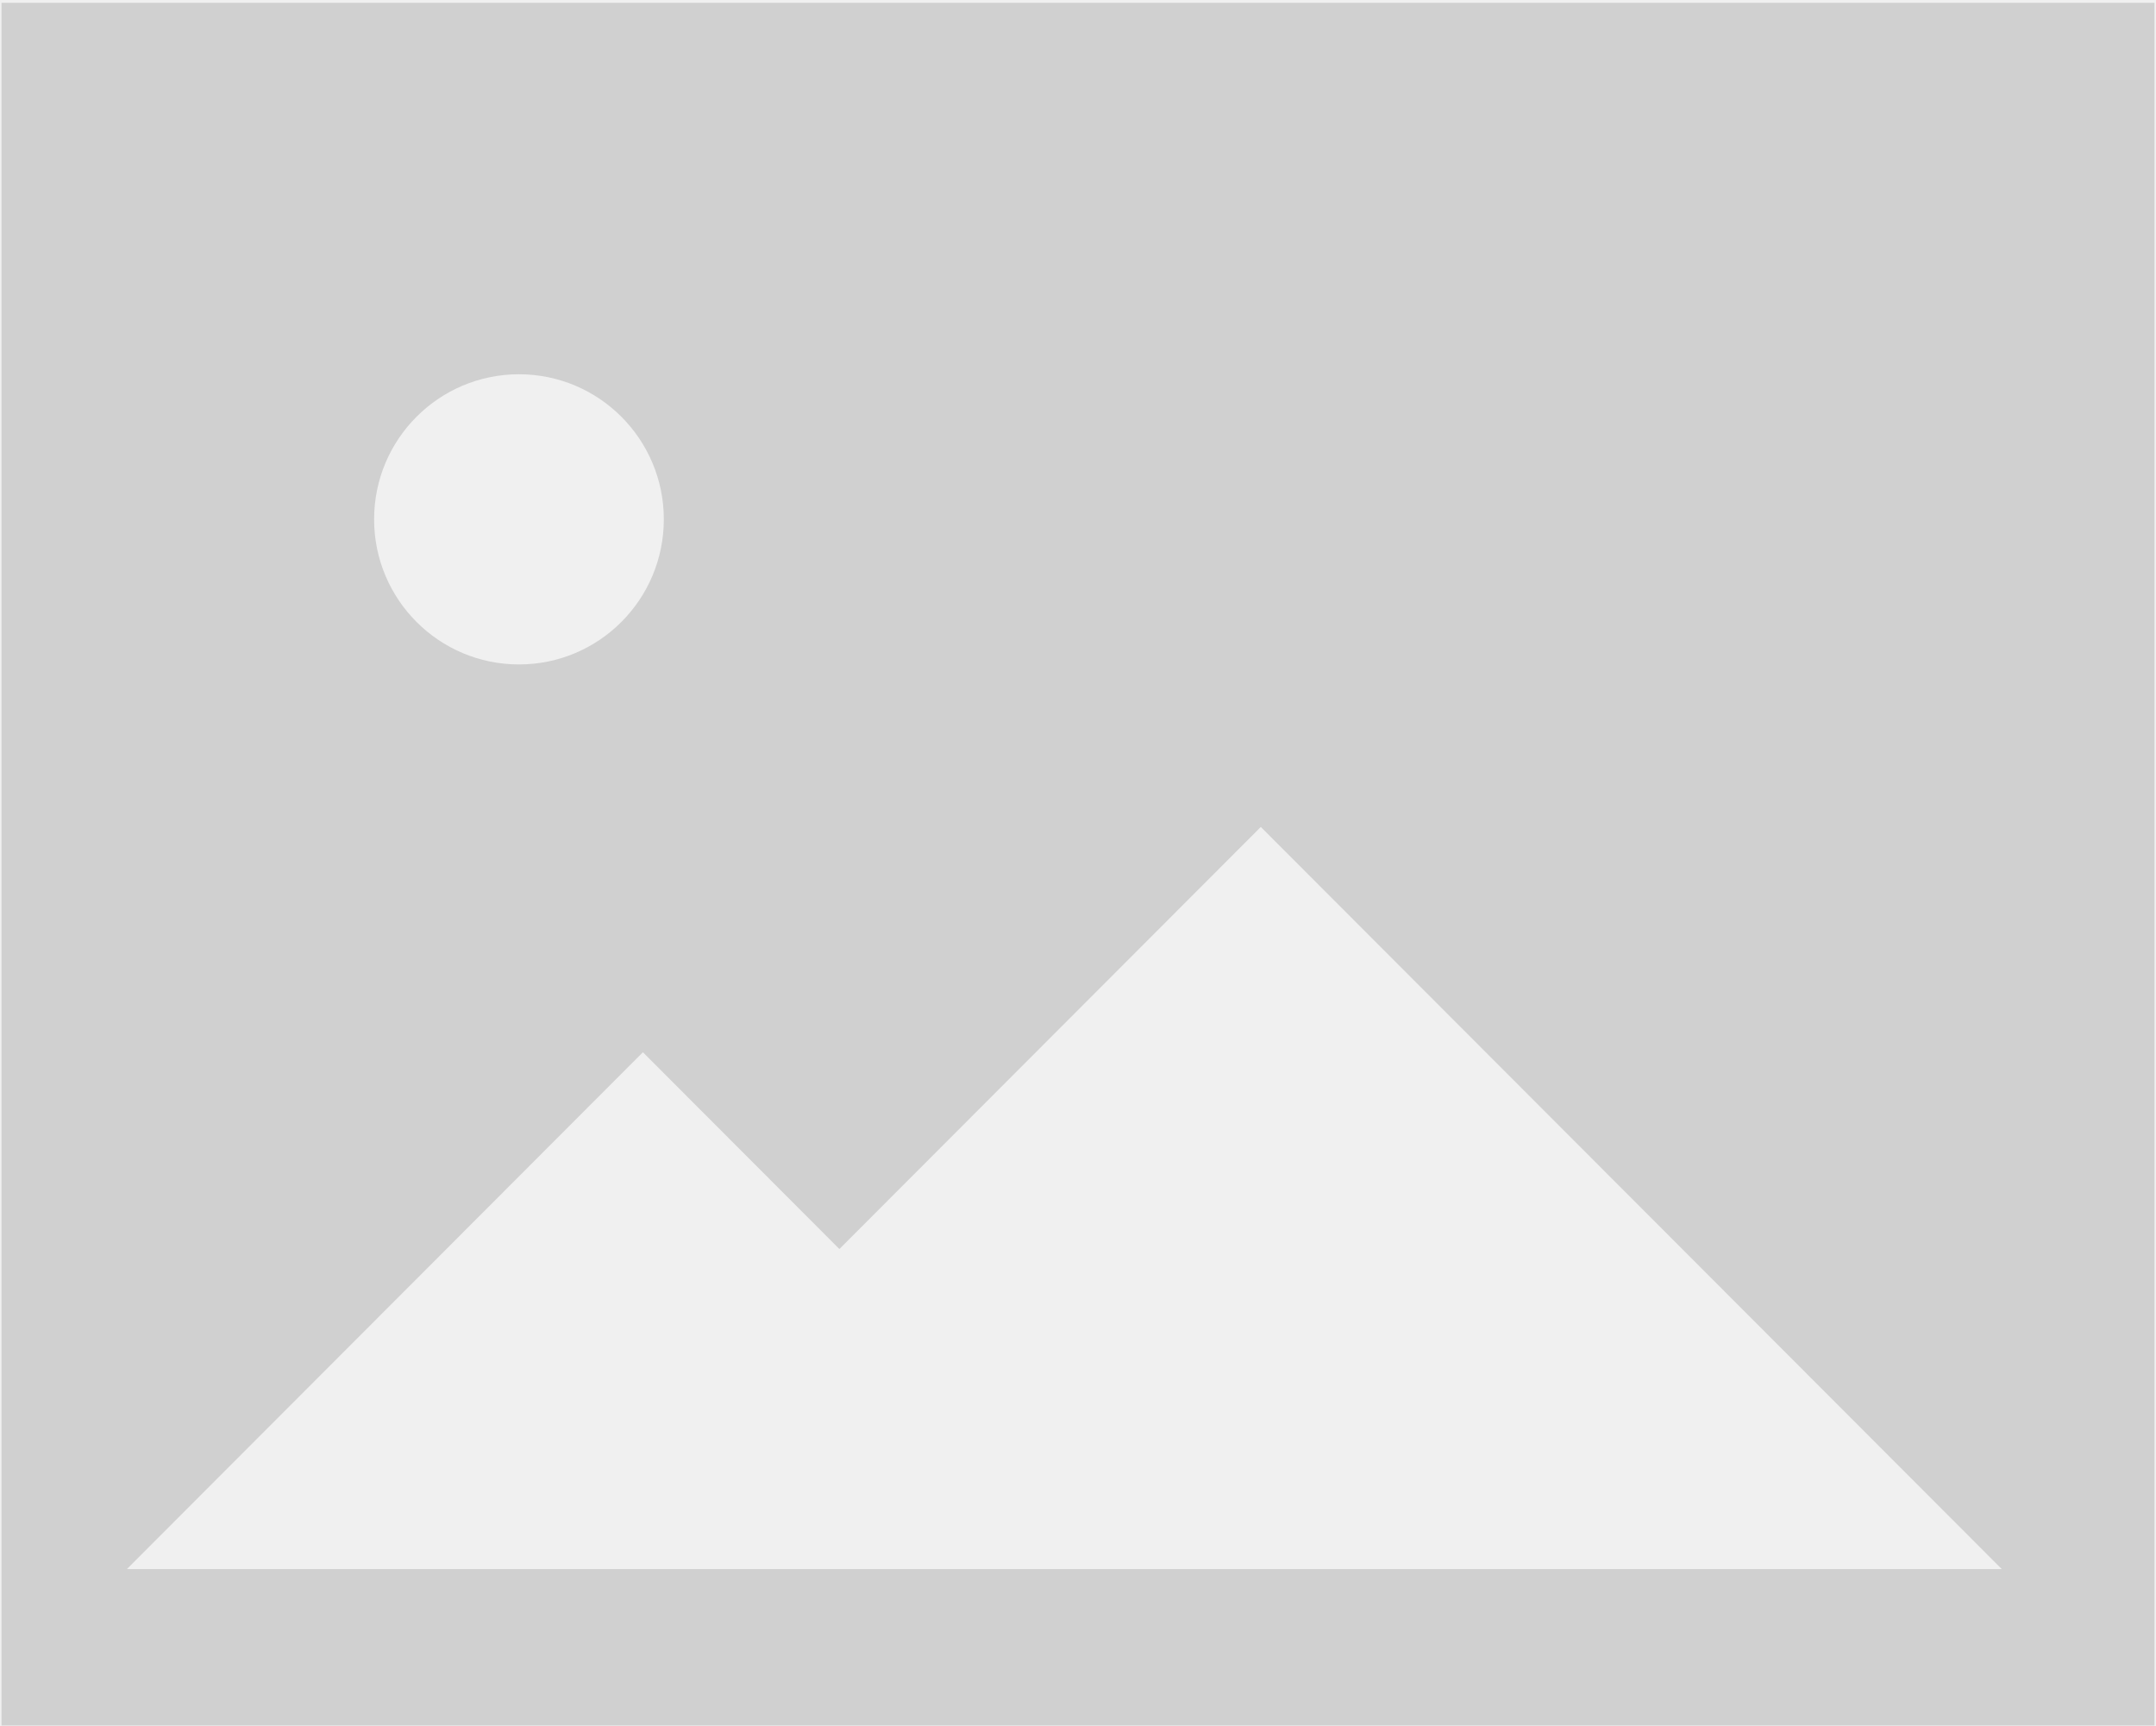
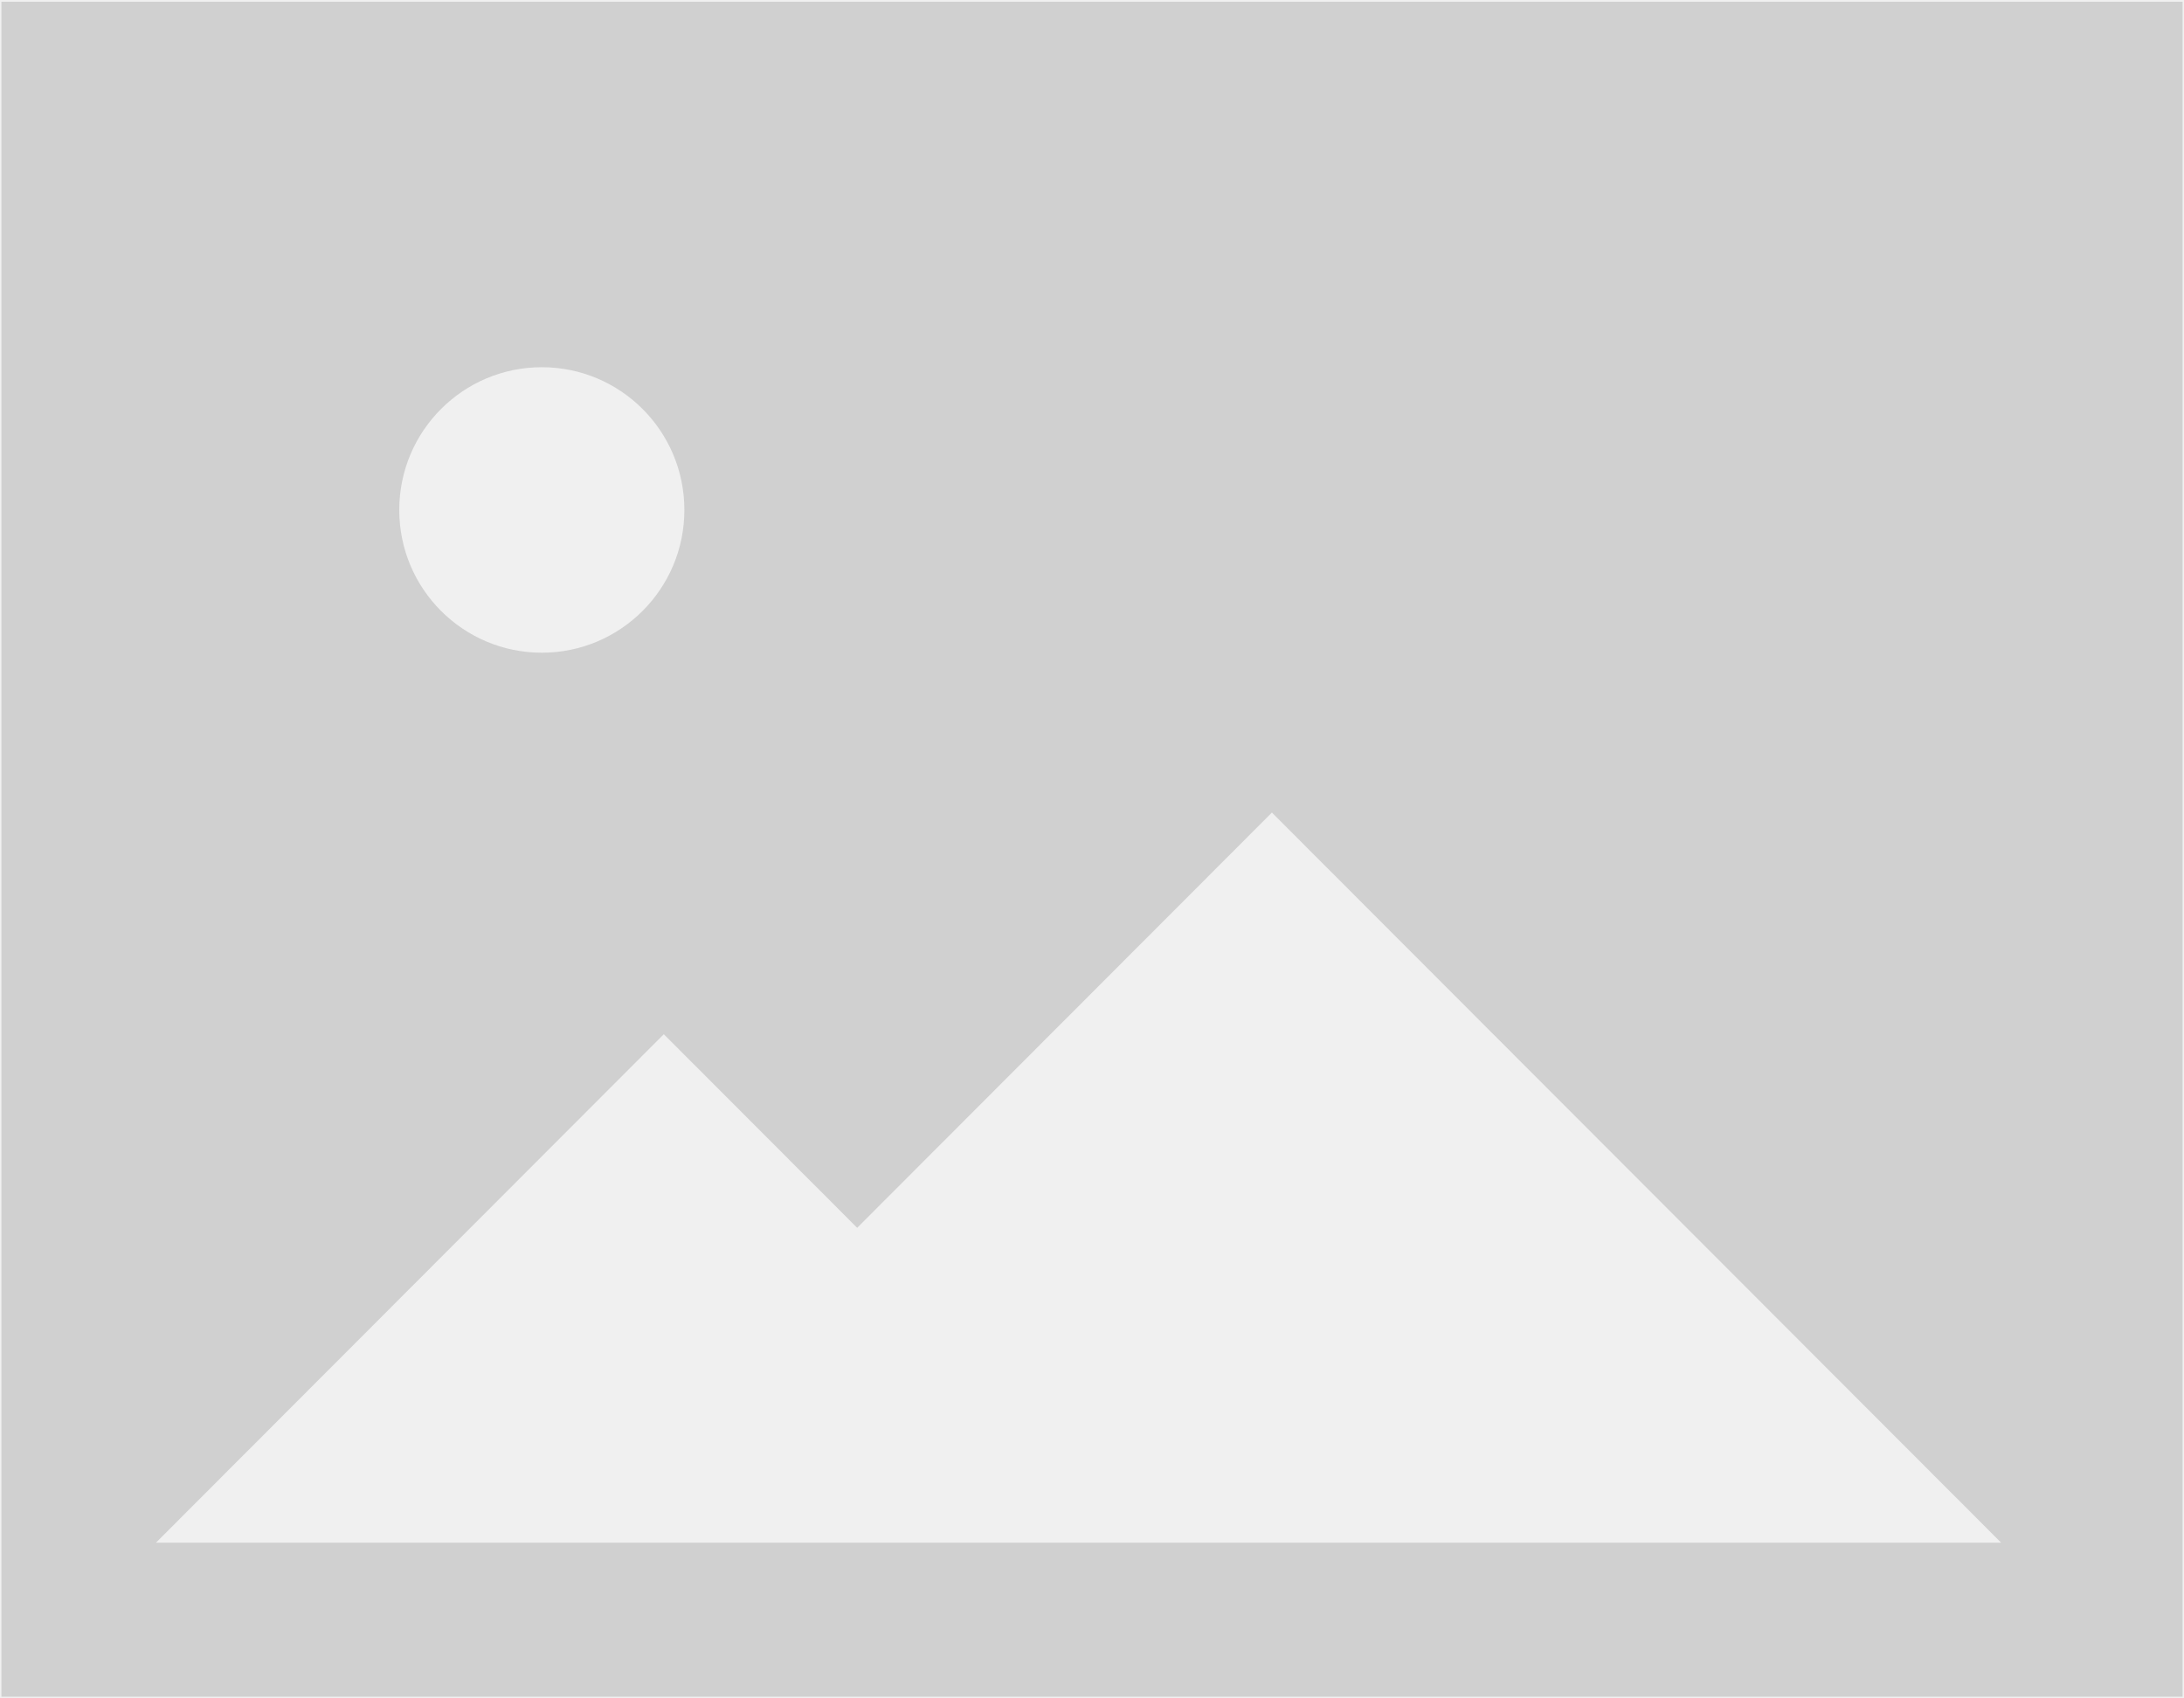
- <svg xmlns="http://www.w3.org/2000/svg" width="751" height="601" viewBox="0 0 751 601" fill="none">
-   <g clip-path="url(#clip0)">
-     <rect width="750" height="600" transform="translate(0.5 0.960938)" fill="white" />
-     <g clip-path="url(#clip1)">
-       <path d="M761.5 0.961H-10.5V600.961H761.5V0.961Z" fill="#D0D0D0" />
-       <path opacity="0.675" d="M439.177 287.991L292.384 434.989L223.945 366.454L44.197 546.452H181.076H403.692H697.278L439.177 287.991Z" fill="white" />
-       <path opacity="0.675" d="M180.771 231.399C208.638 231.399 231.229 208.776 231.229 180.87C231.229 152.963 208.638 130.341 180.771 130.341C152.903 130.341 130.312 152.963 130.312 180.87C130.312 208.776 152.903 231.399 180.771 231.399Z" fill="white" />
-     </g>
-   </g>
-   <defs>
-     <clipPath id="clip0">
-       <rect width="750" height="600" fill="white" transform="translate(0.5 0.960938)" />
-     </clipPath>
-     <clipPath id="clip1">
-       <rect width="772" height="600" fill="white" transform="translate(-10.5 0.960938)" />
-     </clipPath>
-   </defs>
+ <svg xmlns="http://www.w3.org/2000/svg" width="773" height="601" viewBox="0 0 773 601" fill="none">
+   <path d="M772.5 0.615H0.5V600.615H772.5V0.615Z" fill="#D0D0D0" />
+   <path d="M450.177 287.645L303.384 434.643L234.945 366.108L55.197 546.107H708.278L450.177 287.645Z" fill="#F0F0F0" />
+   <path d="M191.771 231.053C219.638 231.053 242.229 208.43 242.229 180.524C242.229 152.617 219.638 129.995 191.771 129.995C163.903 129.995 141.312 152.617 141.312 180.524C141.312 208.43 163.903 231.053 191.771 231.053Z" fill="#F0F0F0" />
</svg>
